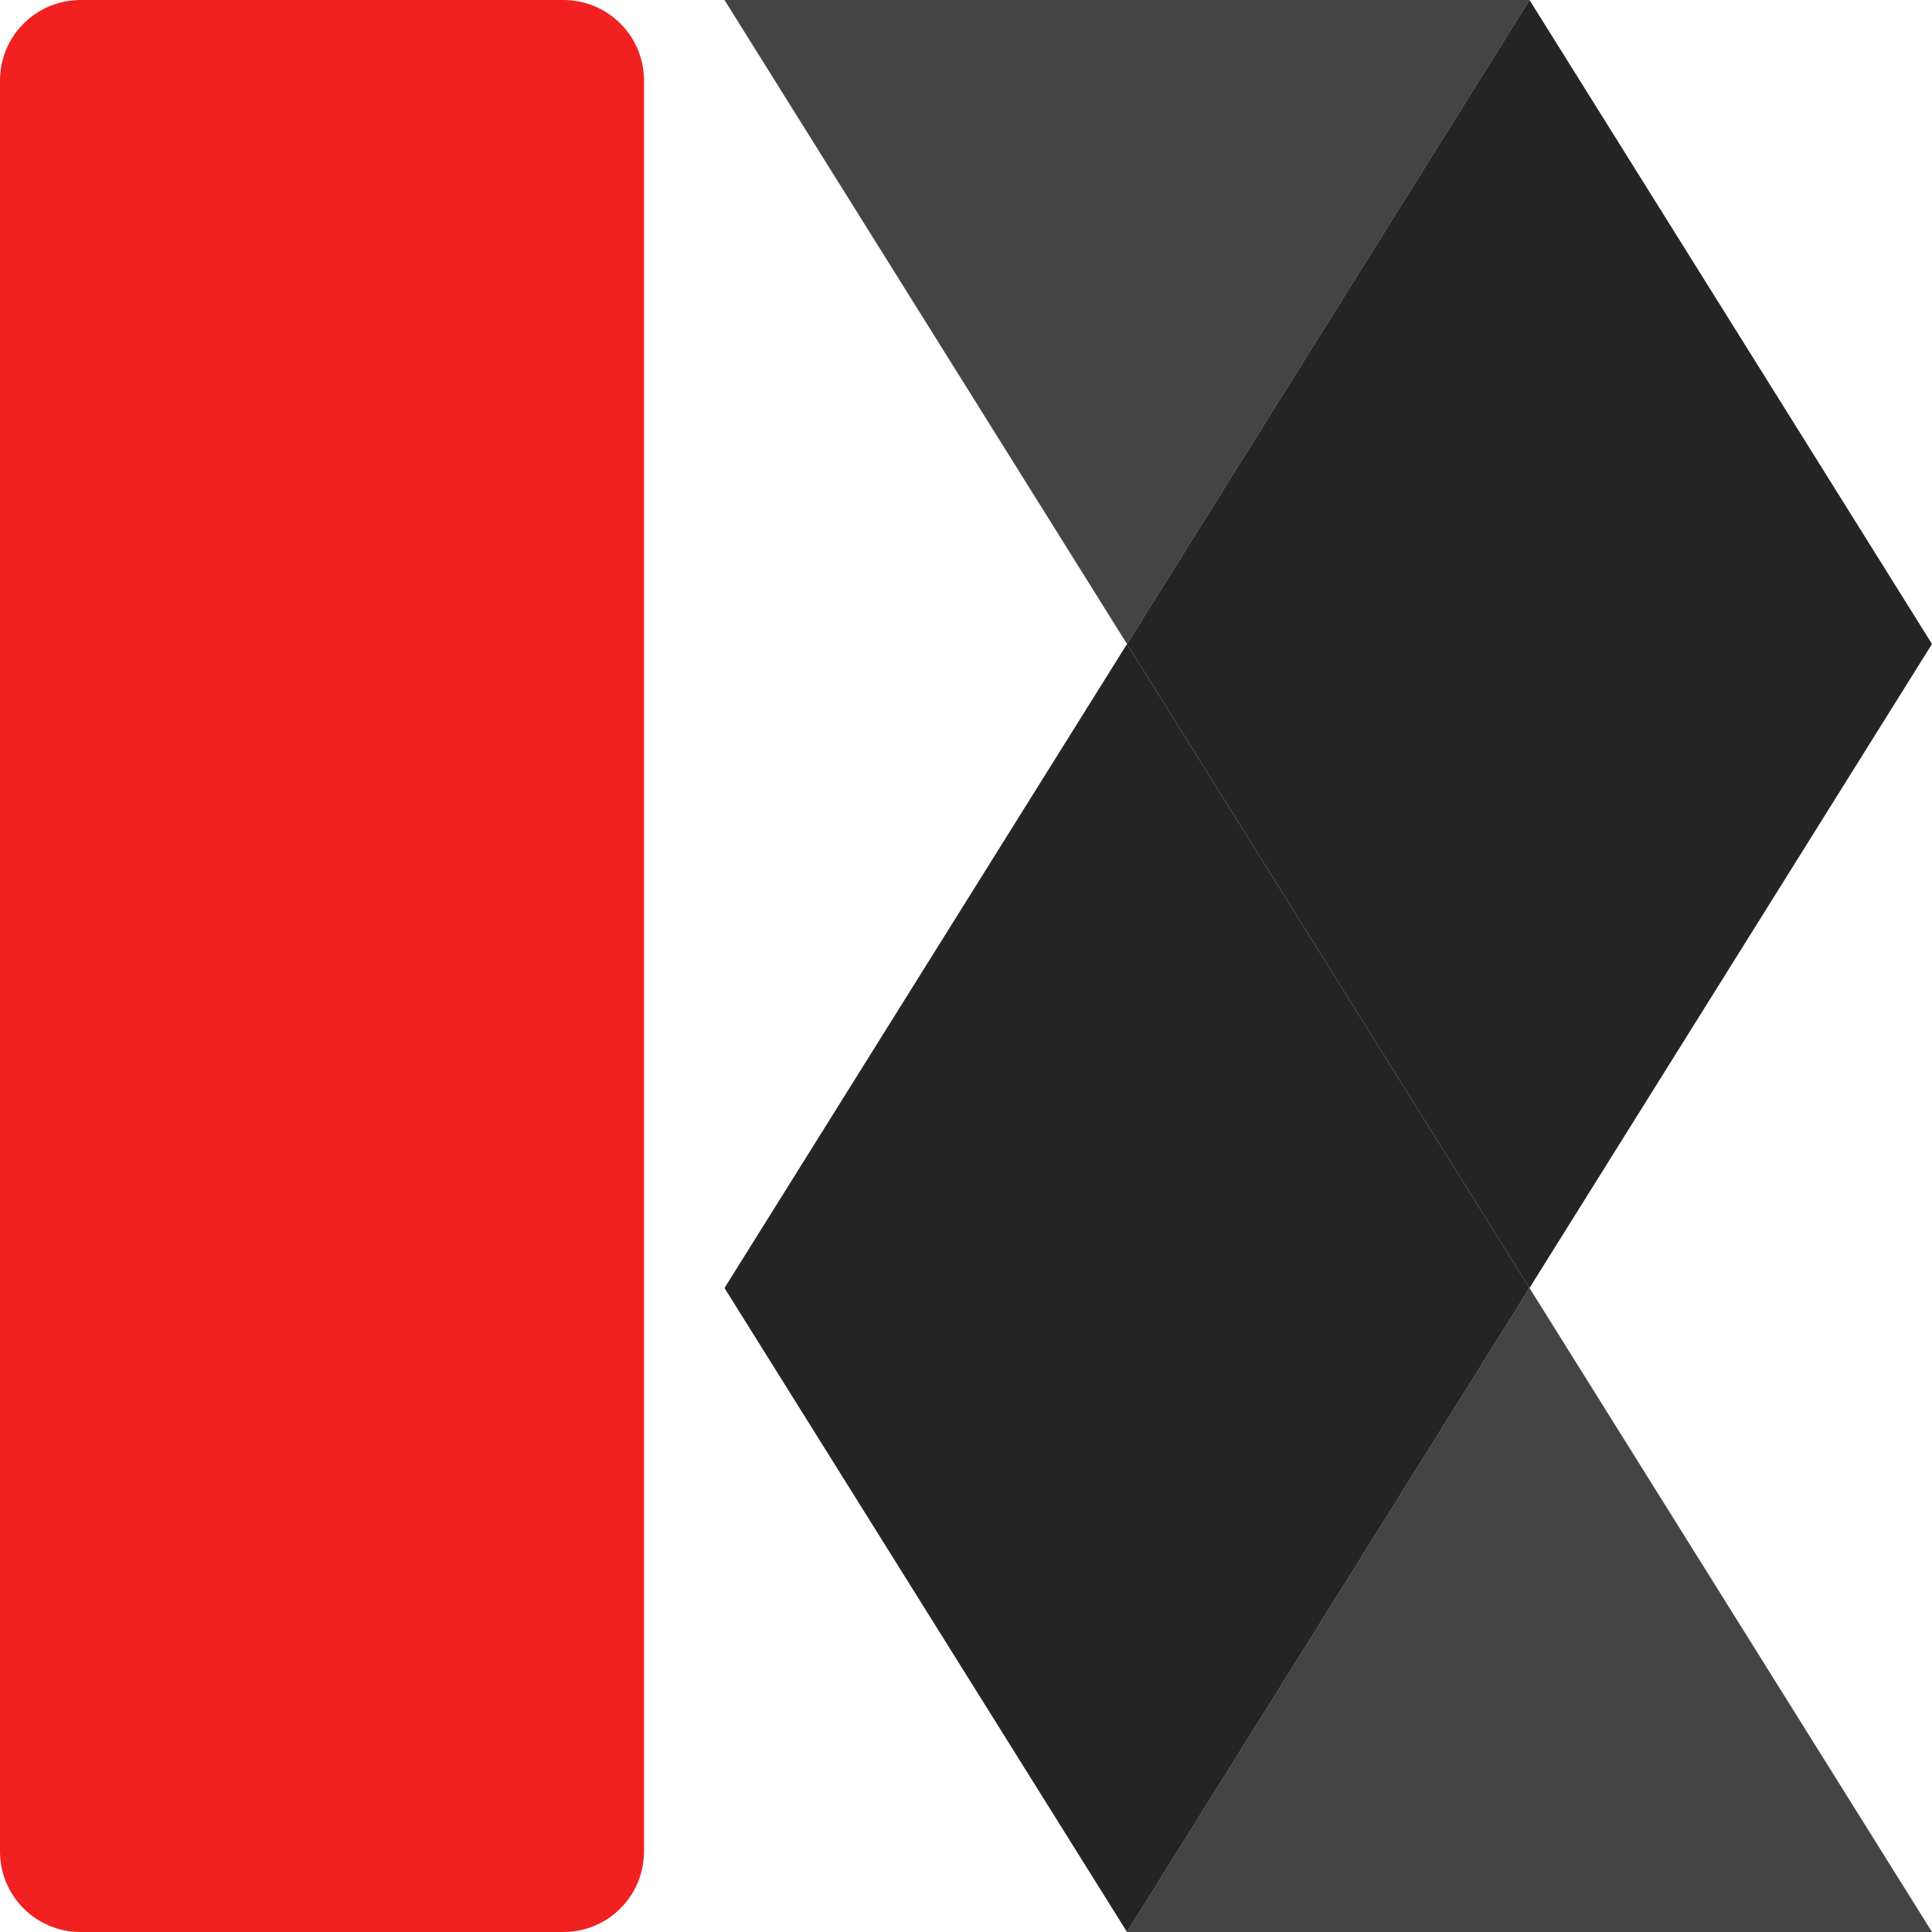
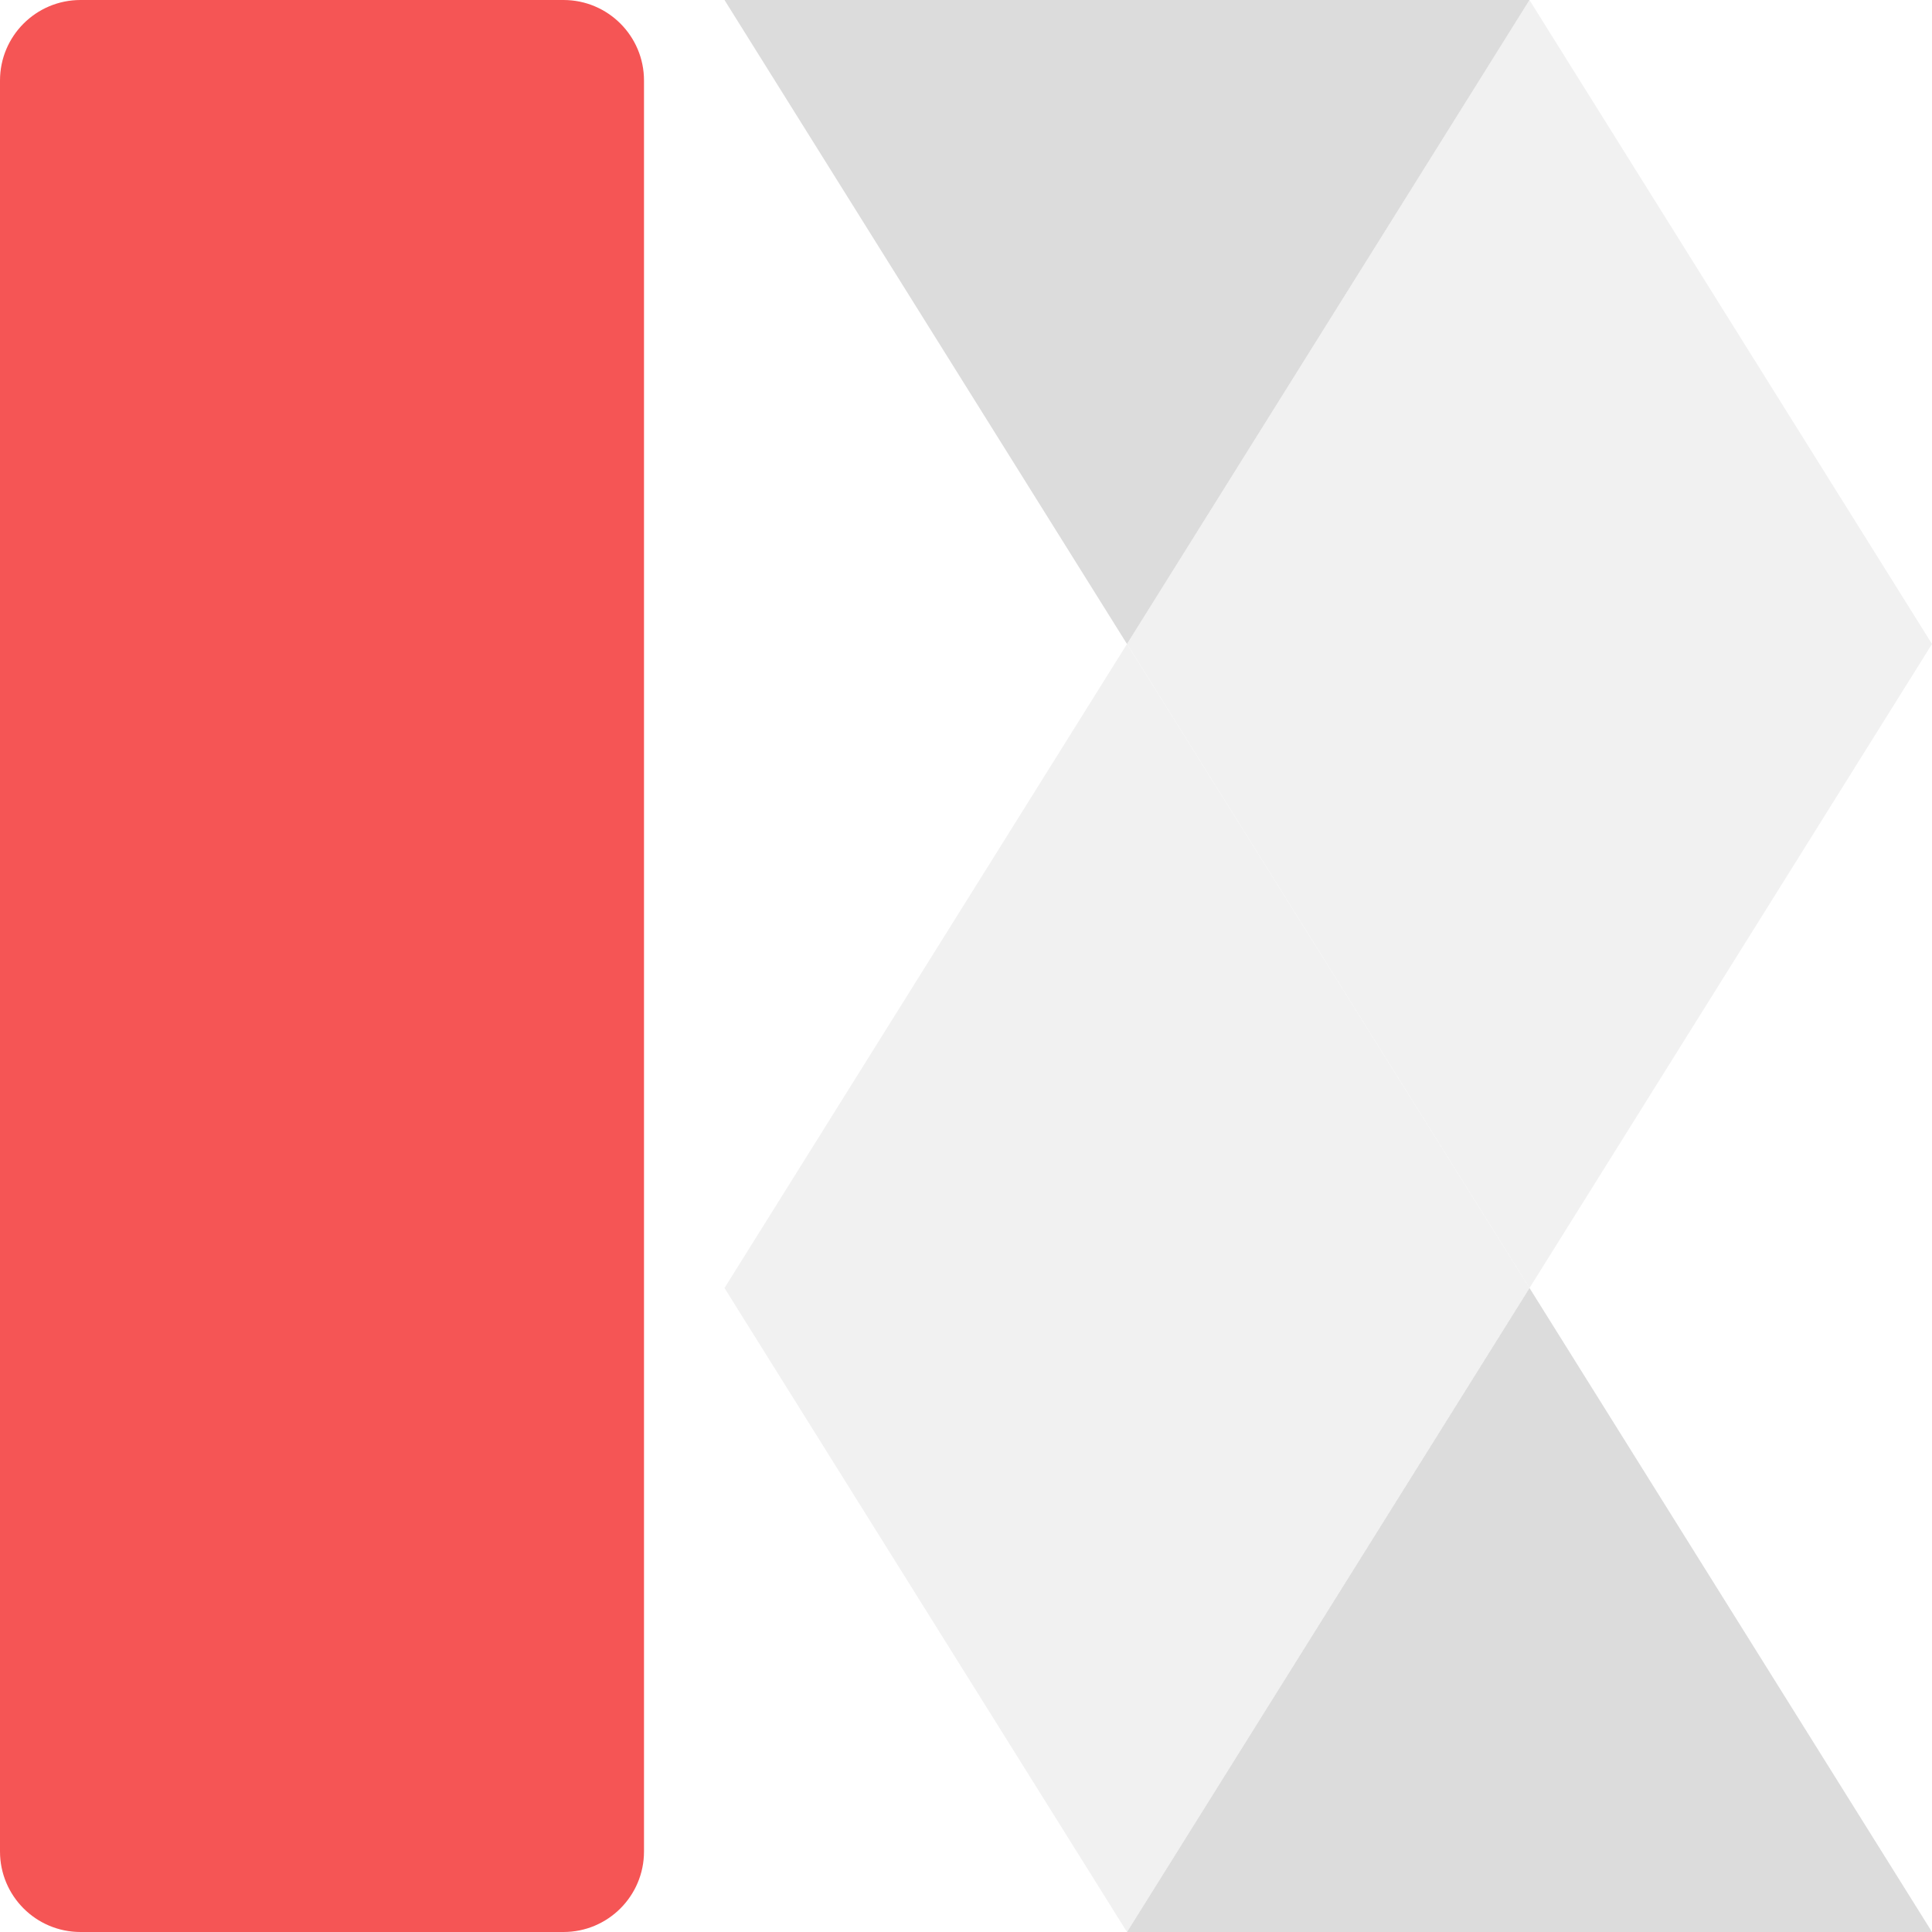
- <svg xmlns="http://www.w3.org/2000/svg" width="42" height="42" viewBox="0 0 192 192">
-   <g transform="translate(-17.338)">
-     <g transform="translate(96.338)">
-       <g transform="translate(-7 64)">
-         <path transform="translate(-659 -221)" d="m739 285-40 64-40-64 40-64z" fill="#242424" />
+ <svg xmlns="http://www.w3.org/2000/svg" width="56" height="56" viewBox="0 0 192 192">
+   <g id="Group_3" data-name="Group 3" transform="translate(-170 406)">
+     <g id="Logo_light" data-name="Logo light" transform="translate(322 -400)">
+       <g id="Group_1" data-name="Group 1" transform="translate(-169.338 -6)">
+         <g id="Group_2" data-name="Group 2" transform="translate(96.338)" style="isolation: isolate">
+           <g id="Component_1_3" data-name="Component 1 – 3" transform="translate(-7 64)" style="isolation: isolate">
+             <path id="Path_3" data-name="Path 3" d="M739,285l-40,64-40-64,40-64Z" transform="translate(-659 -221)" fill="#f1f1f1" />
+           </g>
+           <path id="Path_4" data-name="Path 4" d="M739,285l-40,64-40-64,39.994-64Z" transform="translate(-626 -221)" fill="#f1f1f1" />
+           <path id="Path_1" data-name="Path 1" d="M731,285l-40,64h80Z" transform="translate(-658 -157)" fill="#dcdcdc" />
+           <path id="Path_5" data-name="Path 5" d="M731,285l-40,64h80Z" transform="translate(764 349) rotate(180)" fill="#dcdcdc" />
+         </g>
+         <rect id="Rectangle_1" data-name="Rectangle 1" width="64" height="192" rx="8" transform="translate(17.338)" fill="#f55555" />
      </g>
-       <path transform="translate(-626 -221)" d="m739 285-40 64-40-64 40-64z" fill="#242424" />
-       <path transform="translate(-658 -157)" d="m731 285-40 64h80z" fill="rgba(36,36,36,0.85)" />
-       <path transform="translate(764 349) rotate(180)" d="m731 285-40 64h80z" fill="rgba(36,36,36,0.85)" />
    </g>
-     <rect transform="translate(17.338)" width="64" height="192" rx="8" fill="#f12121" />
  </g>
</svg>
